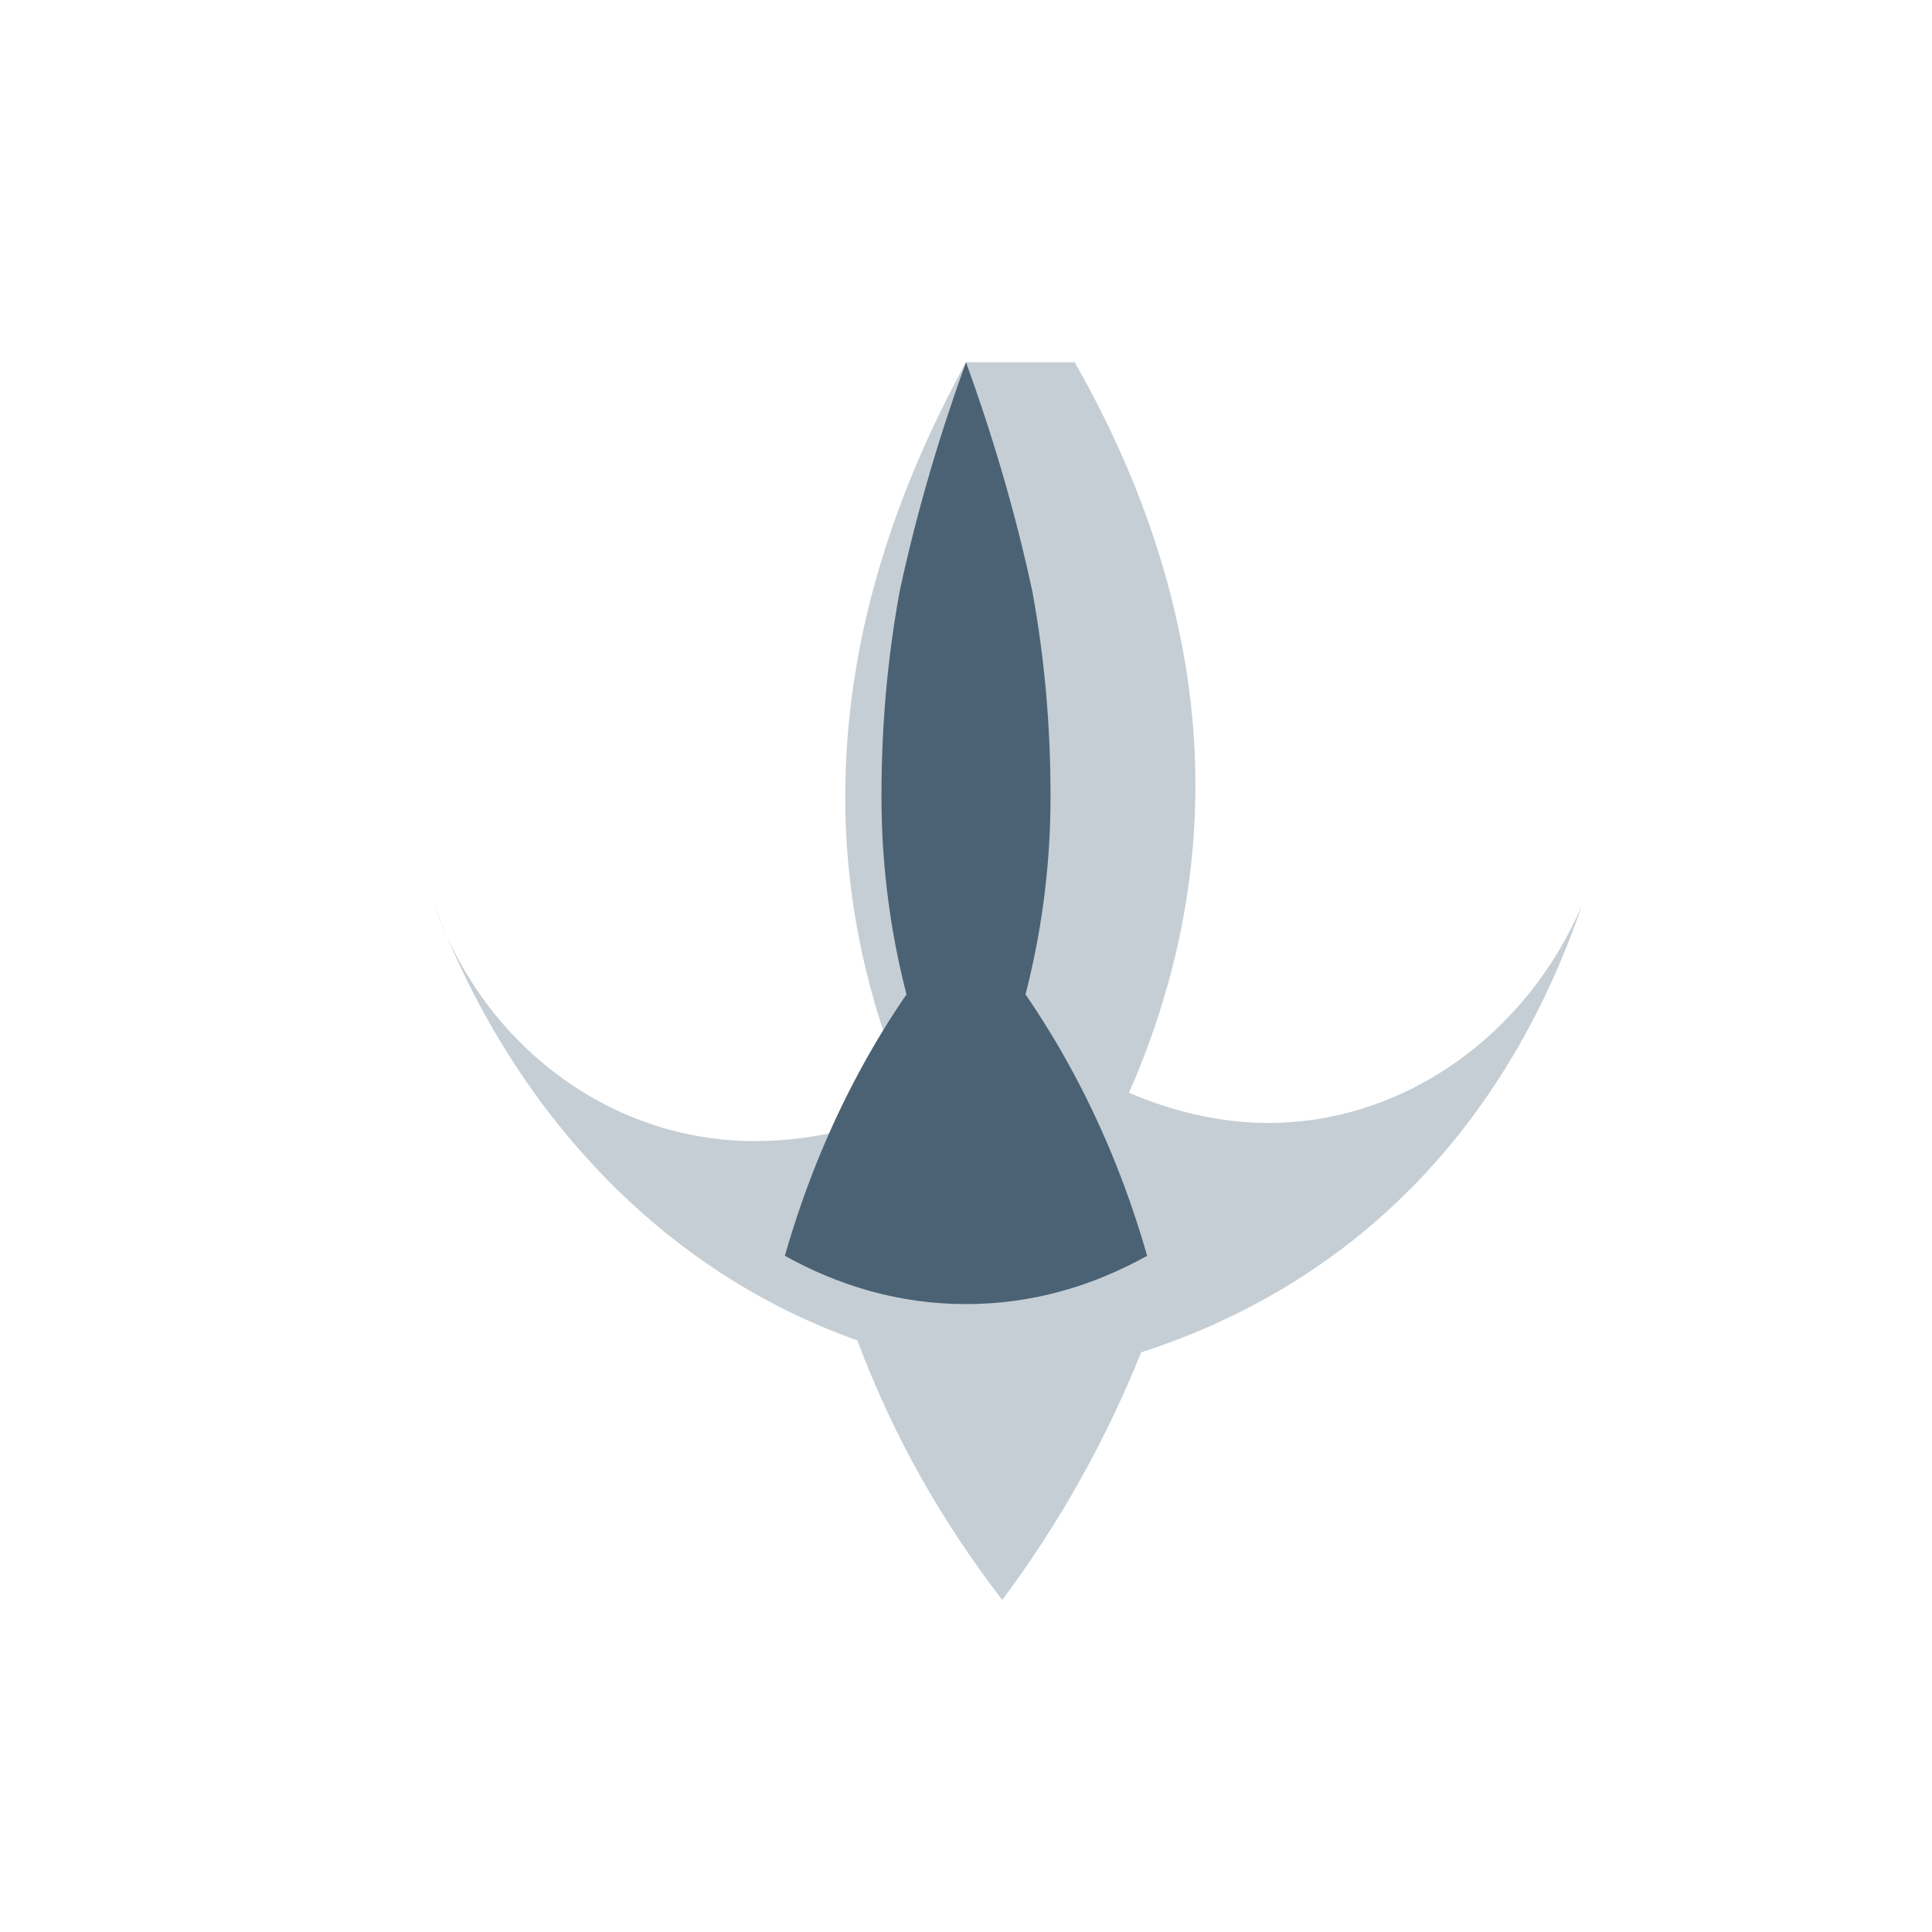
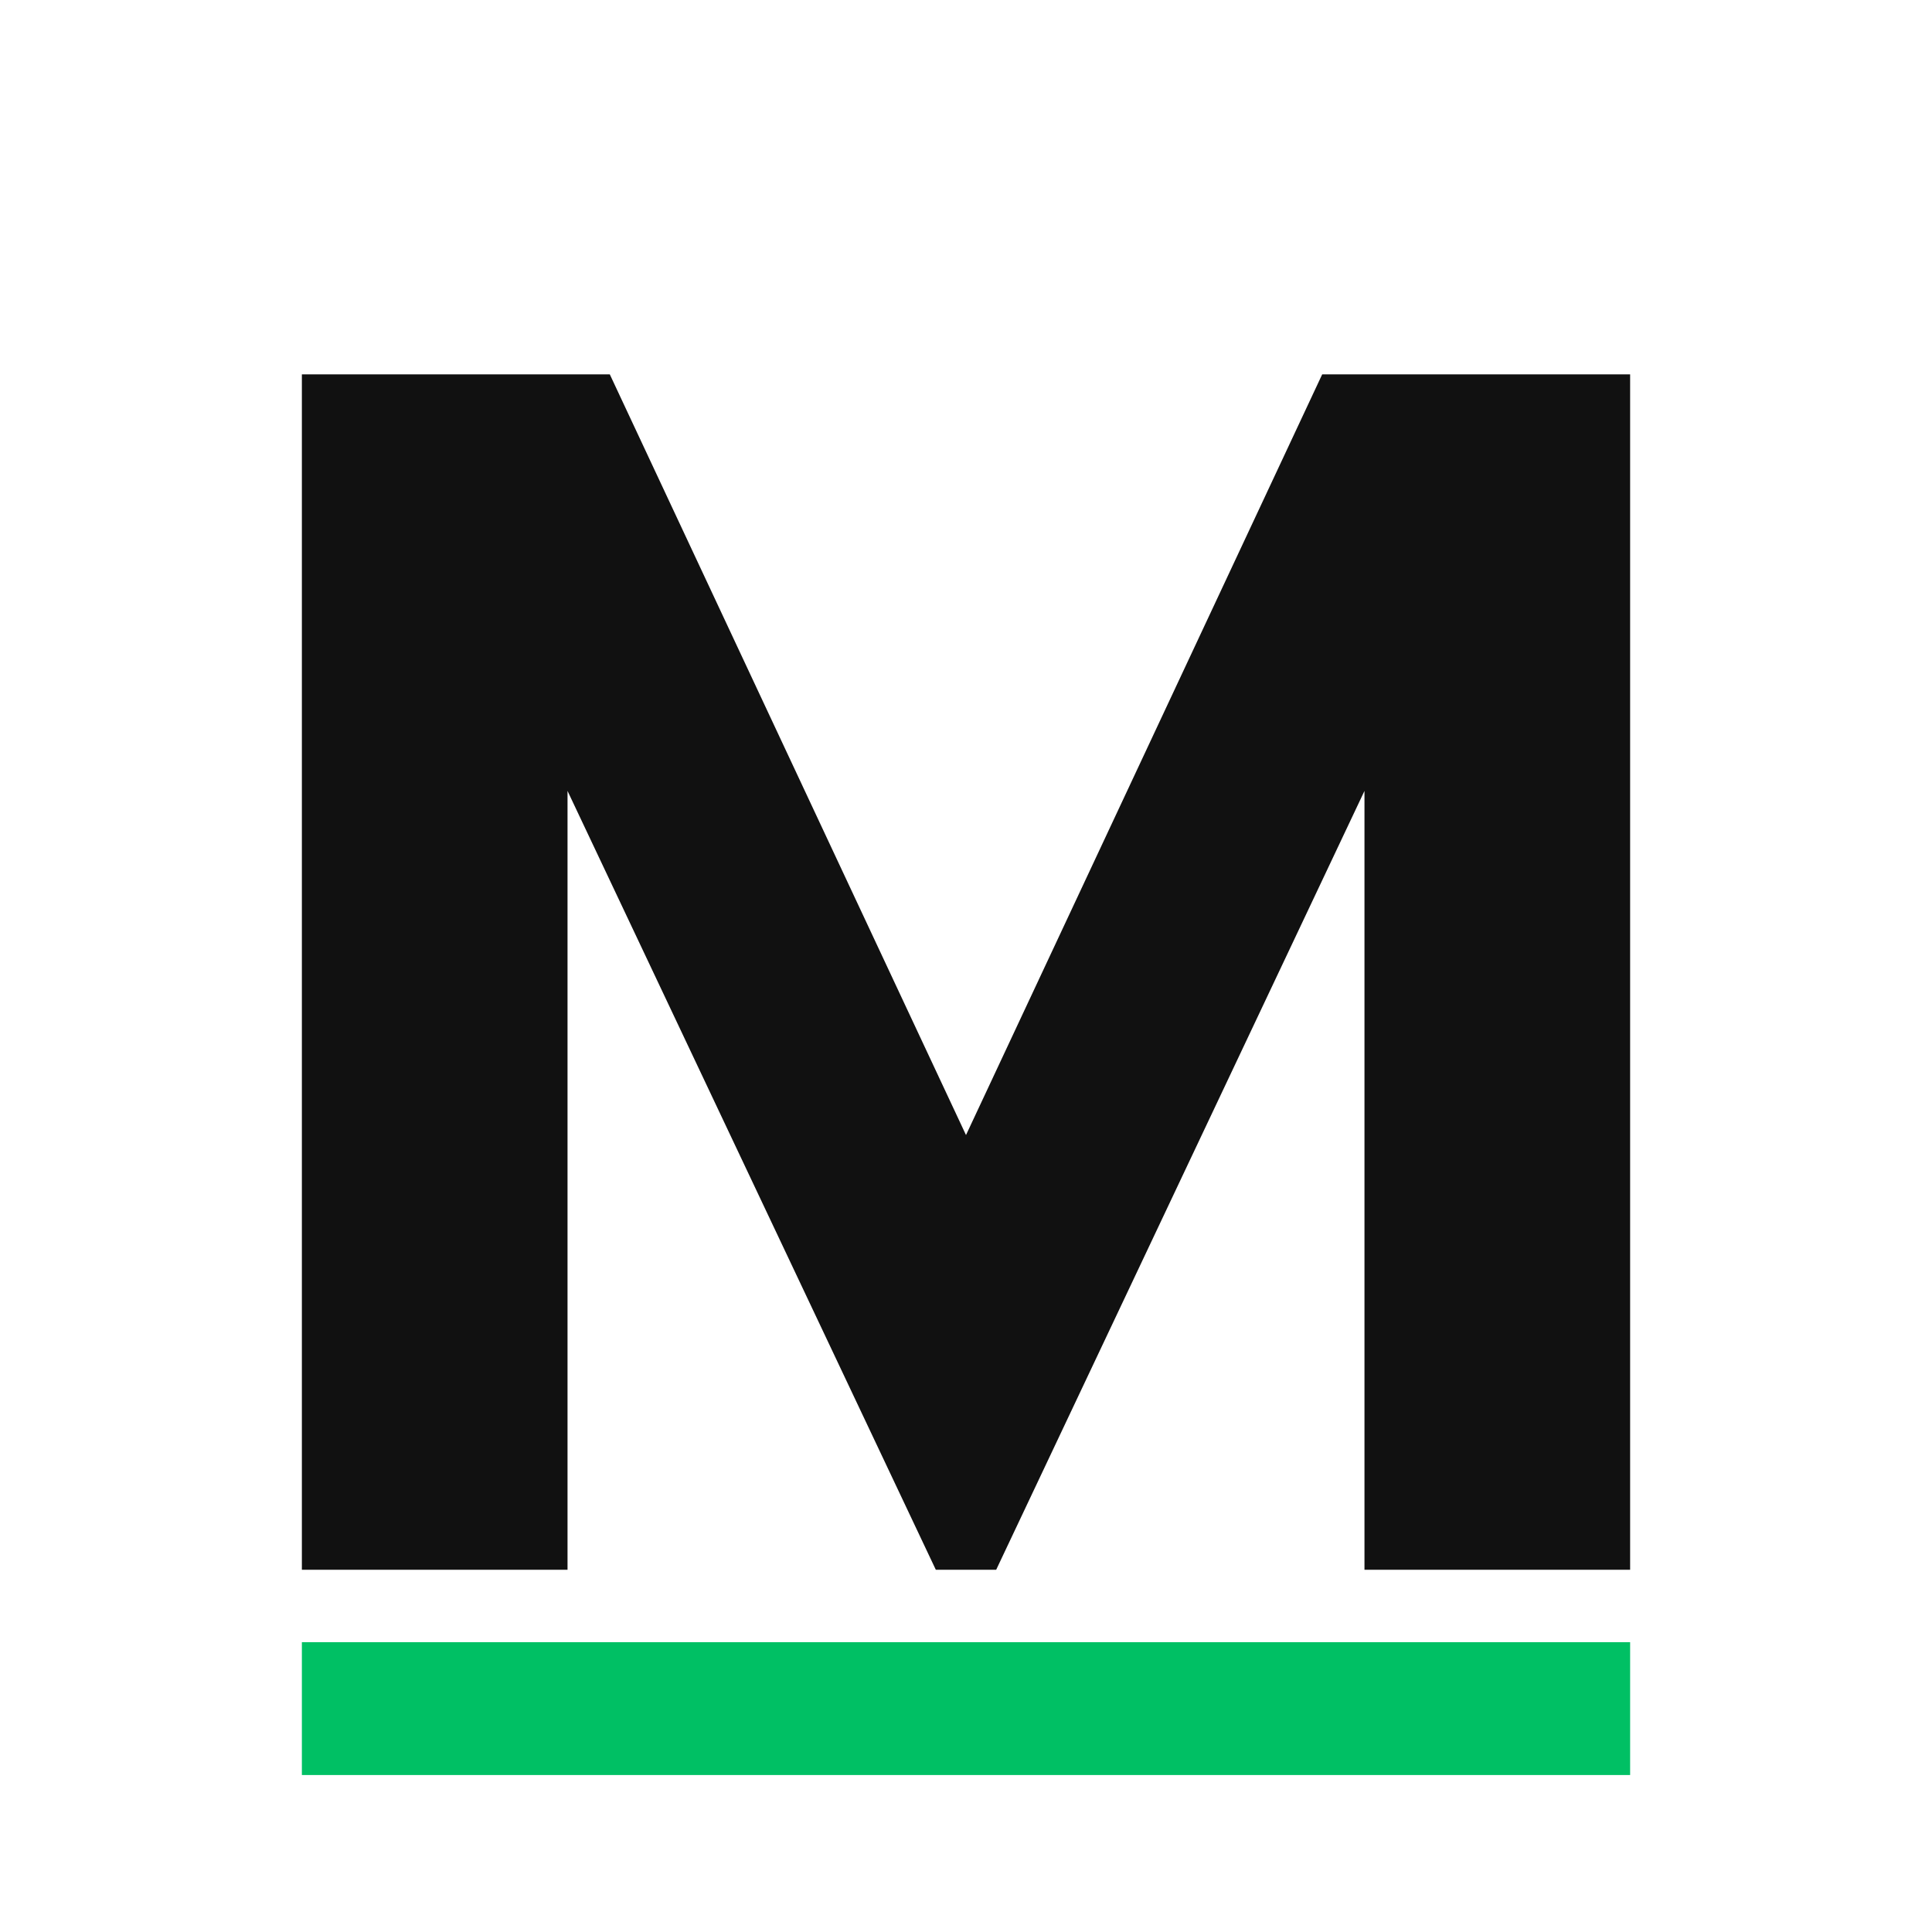
- <svg xmlns="http://www.w3.org/2000/svg" viewBox="0 0 32 32" fill="none">
+ <svg xmlns="http://www.w3.org/2000/svg" viewBox="0 0 32 32" role="img" aria-label="Milad Lab">
  <rect width="32" height="32" fill="#ffffff" />
-   <path d="M16 6c-1.2 2.2-2 4.6-2 7.2 0 1.8.4 3.5 1.1 5.1-.8.4-1.7.6-2.6.6-2.4 0-4.5-1.6-5.3-3.9C8.4 18.2 10.8 21 14.2 22.2c.6 1.6 1.4 3 2.4 4.3.9-1.2 1.7-2.6 2.3-4.1C22.6 21.2 25 18.5 26.2 15c-.9 2.1-2.9 3.6-5.2 3.6-.8 0-1.6-.2-2.3-.5.7-1.6 1.1-3.3 1.1-5.1 0-2.5-.8-4.9-2-7z" fill="#c5ced4" />
-   <path d="M16 6c.4 1.1.8 2.4 1.1 3.8.2 1.1.3 2.2.3 3.4 0 2.1-.5 4.1-1.4 5.9-.9-1.8-1.4-3.8-1.4-5.9 0-1.2.1-2.3.3-3.4.3-1.4.7-2.7 1.1-3.8z" fill="#4a6274" />
-   <path d="M16 15.2c1.4 1.6 2.4 3.5 3 5.6-.9.5-1.9.8-3 .8s-2.1-.3-3-.8c.6-2.1 1.6-4 3-5.6z" fill="#4a6274" />
+   <path fill="#111111" d="M5 26V6.2h5.1l5.9 12.6L21.9 6.2H27V26h-4.4V13.1L16.5 26h-1L9.4 13.1V26H5z" />
+   <rect x="5" y="27.2" width="22" height="2.2" fill="#00C064" />
</svg>
